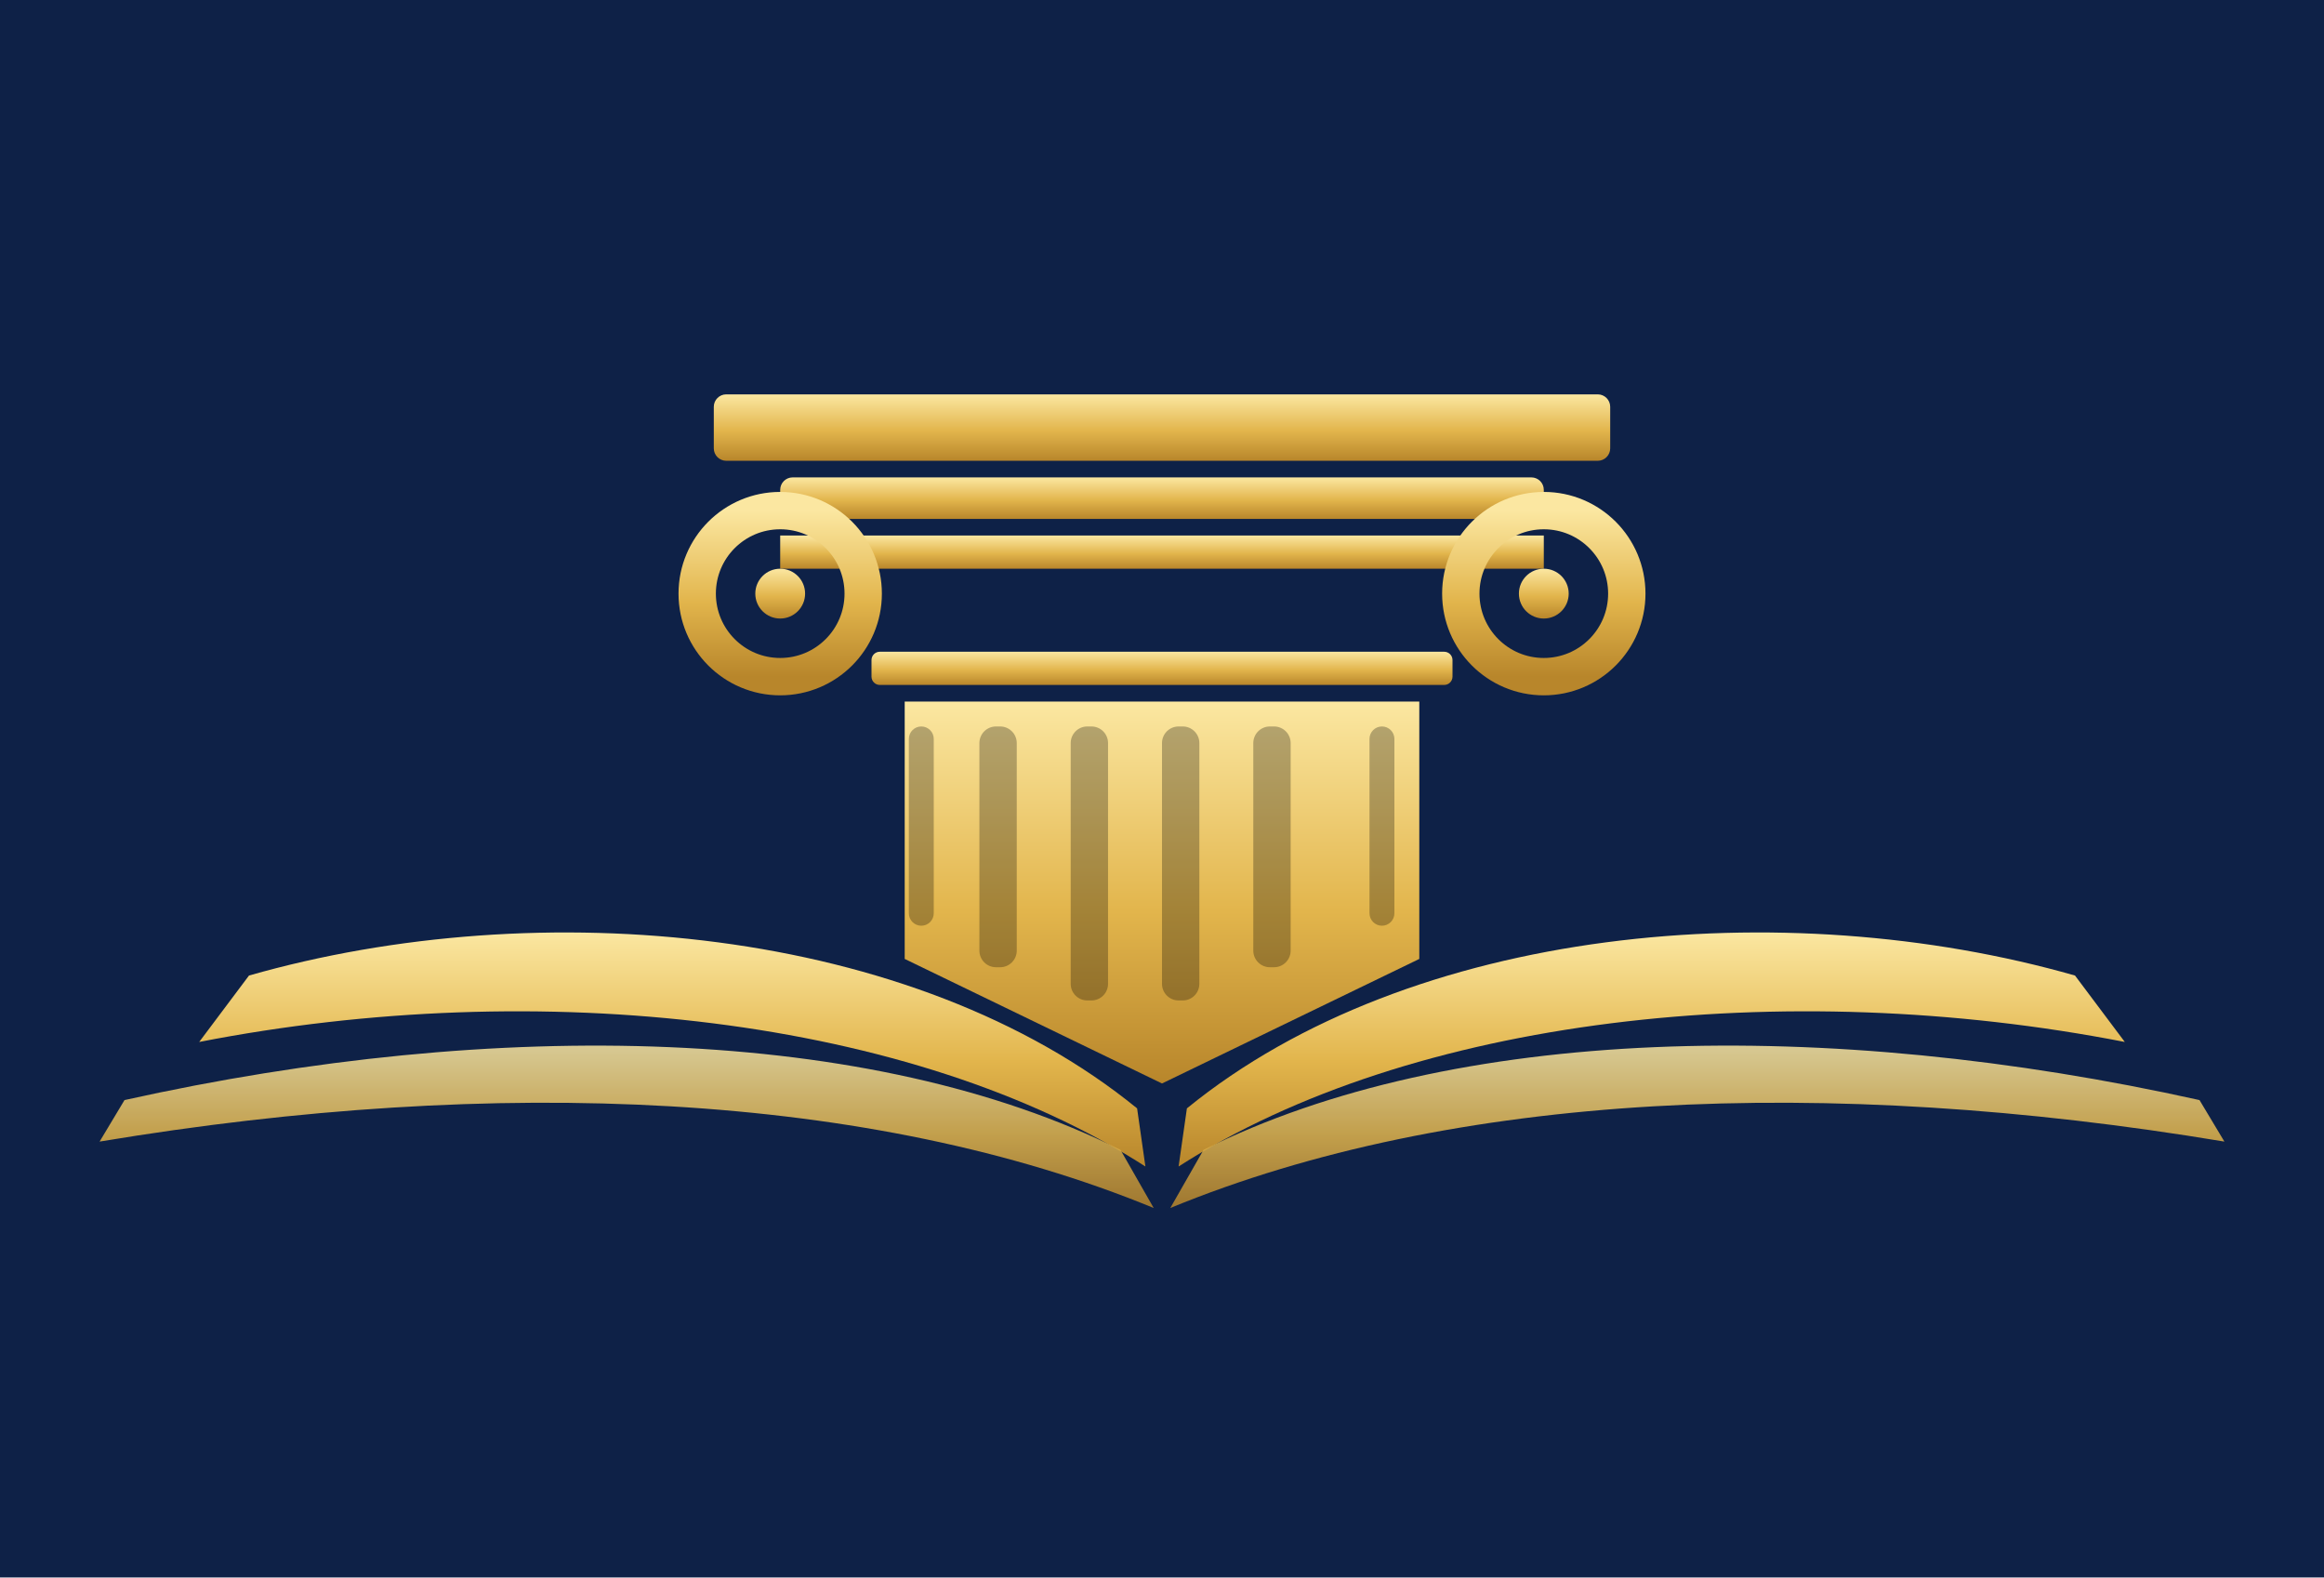
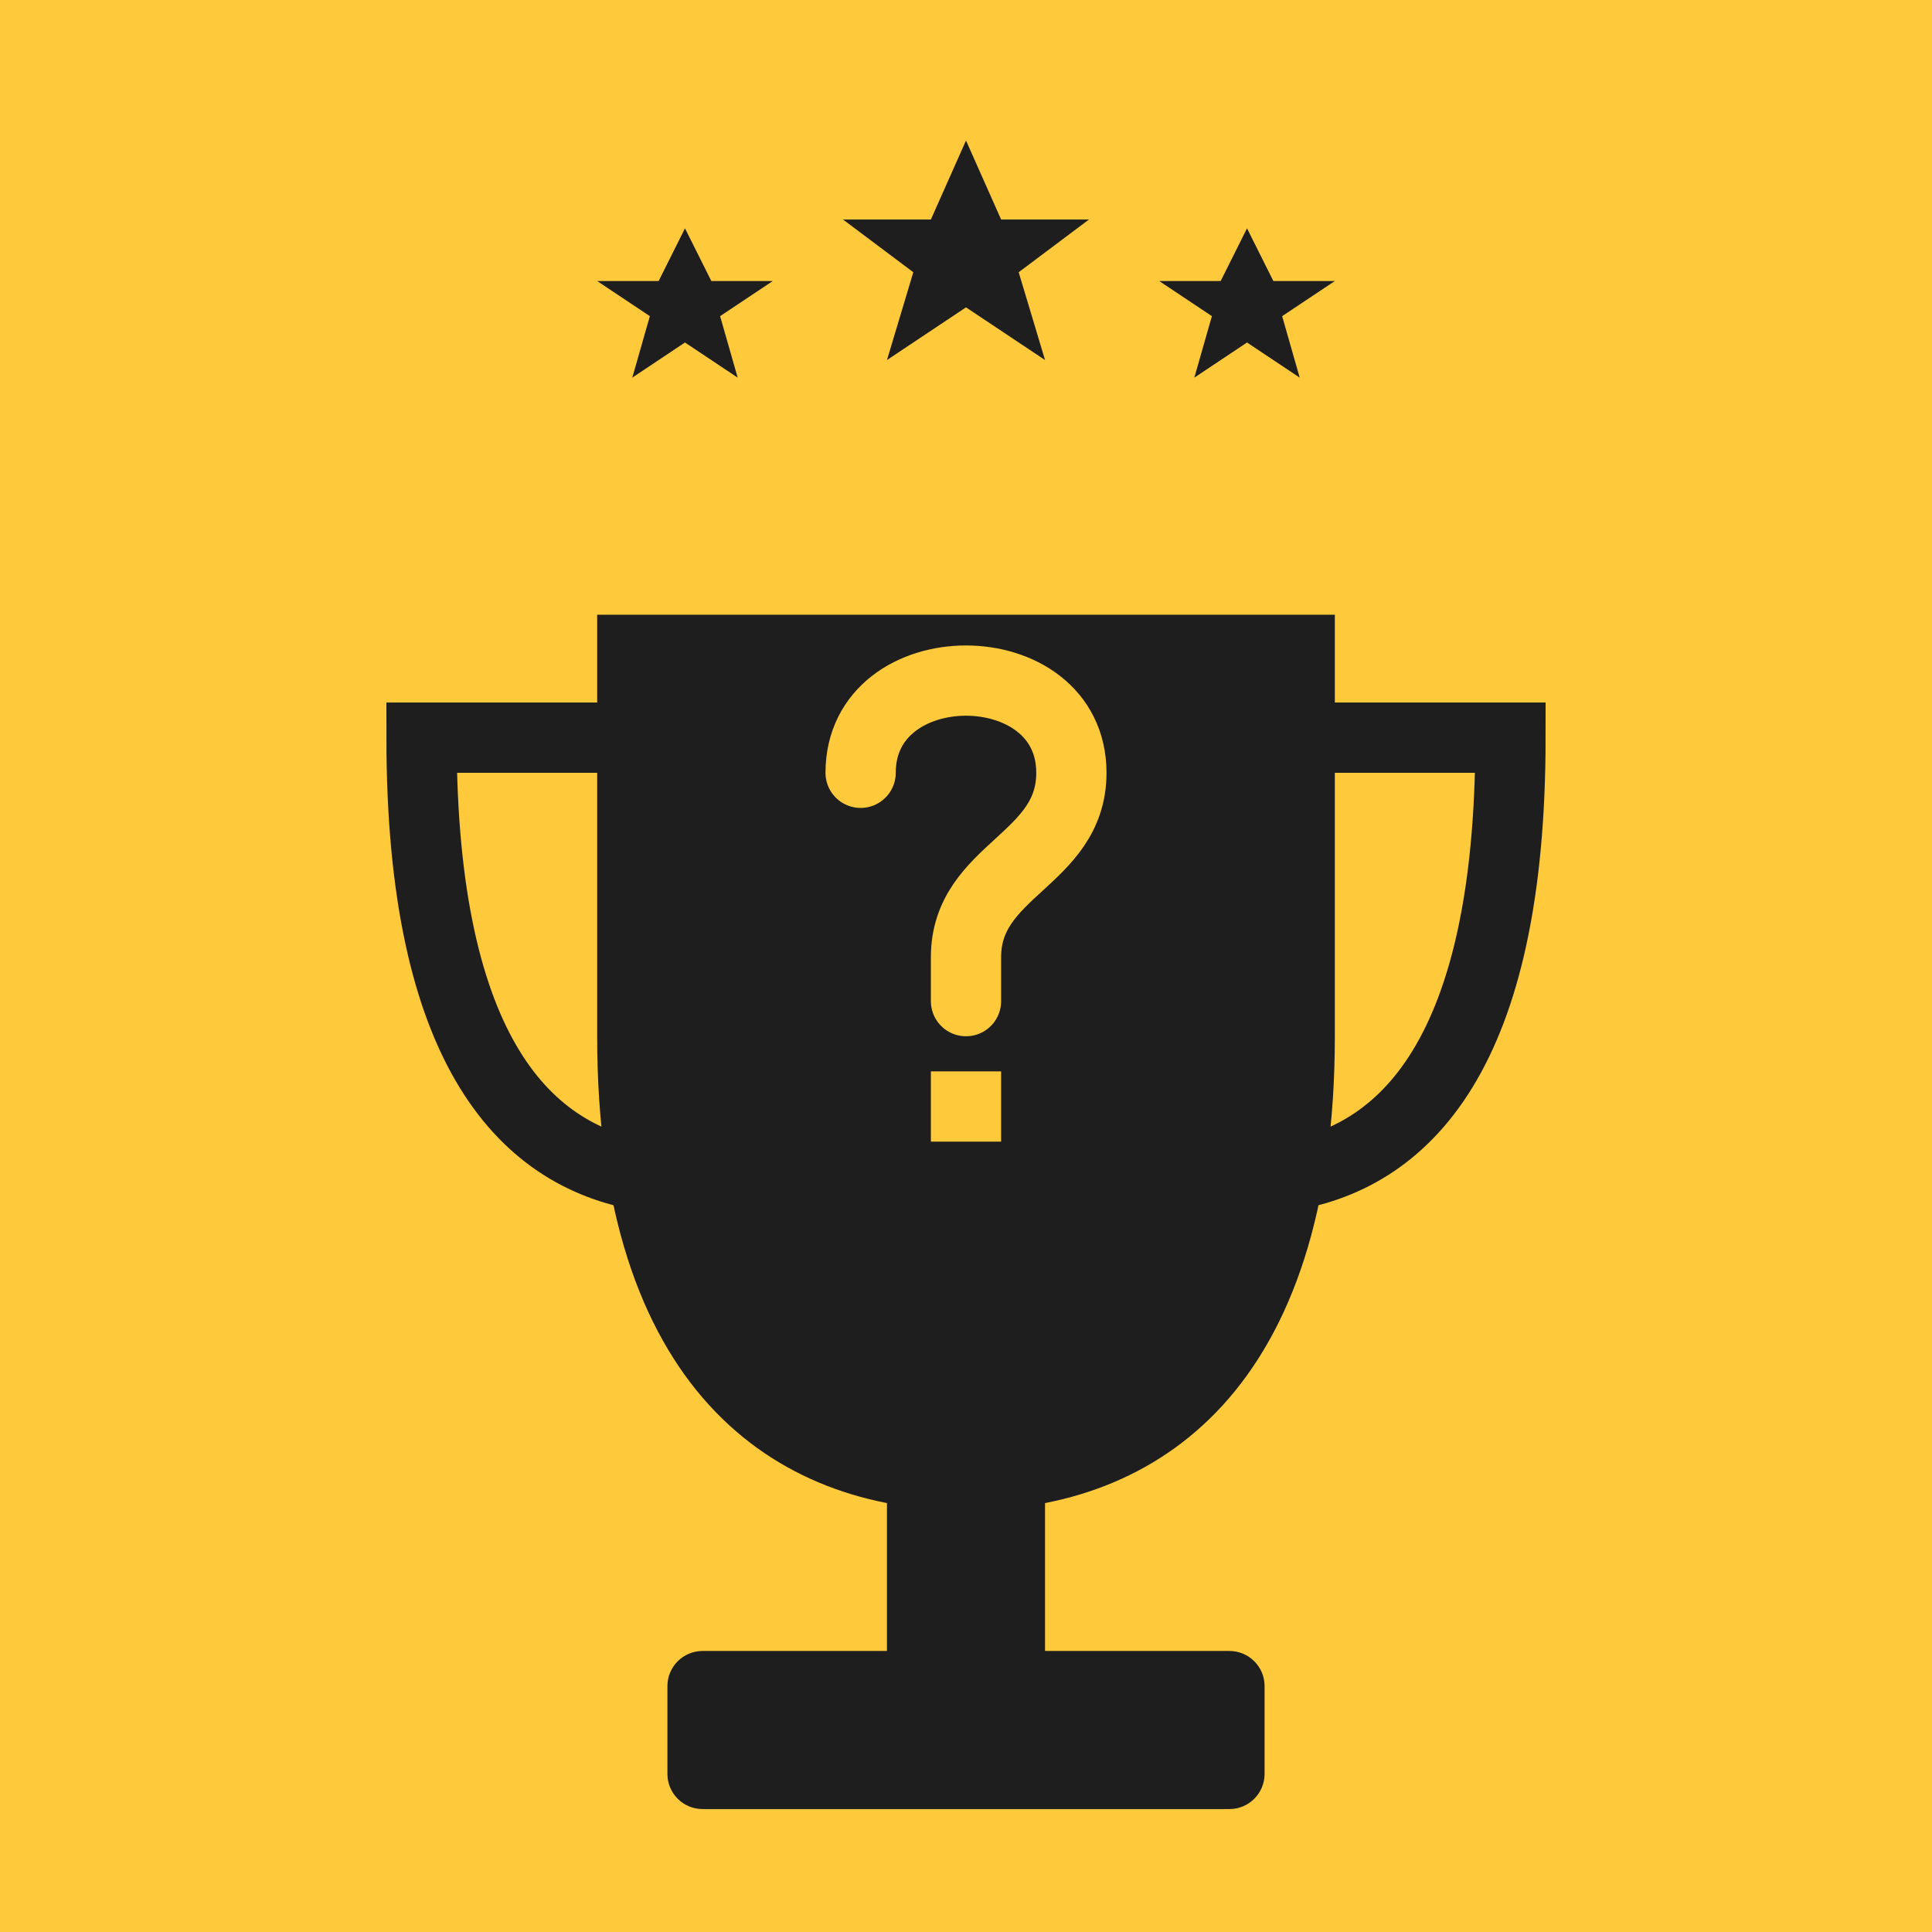
- <svg xmlns="http://www.w3.org/2000/svg" viewBox="-280 -95 560 380">
-   <defs>
-     <linearGradient id="gd" x1="0" y1="0" x2="0" y2="1">
-       <stop offset="0" stop-color="#FBE7A1" />
-       <stop offset=".55" stop-color="#E2B54C" />
-       <stop offset="1" stop-color="#B8862B" />
-     </linearGradient>
-   </defs>
-   <rect x="-280" y="-95" width="560" height="380" fill="#0E2147" />
-   <g transform="translate(0 0) scale(1)" fill="url(#gd)">
-     <rect x="-108" y="0" width="216" height="16" rx="3" />
-     <rect x="-92" y="20" width="184" height="10" rx="3" />
-     <path d="M-92 34 h184 v8 h-184z" />
-     <circle cx="-92" cy="48" r="20" fill="none" stroke="url(#gd)" stroke-width="9" />
-     <circle cx="-92" cy="48" r="6" />
-     <circle cx="92" cy="48" r="20" fill="none" stroke="url(#gd)" stroke-width="9" />
-     <circle cx="92" cy="48" r="6" />
-     <rect x="-70" y="62" width="140" height="8" rx="2" />
-     <path d="M-62 74 h124 v62 l-62 30 -62 -30z" />
-     <g fill="#000" opacity=".28">
-       <rect x="-44" y="80" width="9" height="58" rx="4" />
-       <rect x="-22" y="80" width="9" height="66" rx="4" />
-       <rect x="0" y="80" width="9" height="66" rx="4" />
-       <rect x="22" y="80" width="9" height="58" rx="4" />
-       <rect x="-61" y="80" width="6" height="48" rx="3" />
-       <rect x="50" y="80" width="6" height="48" rx="3" />
-     </g>
-     <path d="M-6 172 C-60 128 -150 120 -220 140 L-232 156 C-150 140 -60 150 -4 186 Z" />
-     <path d="M6 172 C60 128 150 120 220 140 L232 156 C150 140 60 150 4 186 Z" />
-     <path d="M-10 182 C-70 152 -160 150 -250 170 L-256 180 C-160 164 -70 168 -2 196 Z" opacity=".85" />
-     <path d="M10 182 C70 152 160 150 250 170 L256 180 C160 164 70 168 2 196 Z" opacity=".85" />
+ <svg xmlns="http://www.w3.org/2000/svg" viewBox="10 -12 220 220">
+   <rect x="10" y="-12" width="220" height="220" fill="#FFC93C" />
+   <g fill="#1E1E1E">
+     <path d="M120 4 L124 13 L134 13 L126 19 L129 29 L120 23 L111 29 L114 19 L106 13 L116 13 Z" />
+     <path d="M88 14 L91 20 L98 20 L92 24 L94 31 L88 27 L82 31 L84 24 L78 20 L85 20 Z" />
+     <path d="M152 14 L155 20 L162 20 L156 24 L158 31 L152 27 L146 31 L148 24 L142 20 L149 20 Z" />
  </g>
+   <g transform="translate(20 38)">
+     <path d="M60 34 H38 C38 70 50 82 64 84 M140 34 H162 C162 70 150 82 136 84" stroke="#1E1E1E" stroke-width="8" stroke-linecap="round" fill="none" />
+     <path d="M58 20 H142 V68 C142 108 122 122 100 122 C78 122 58 108 58 68 Z" fill="#1E1E1E" />
+     <rect x="91" y="120" width="18" height="20" fill="#1E1E1E" />
+     <rect x="66" y="138" width="68" height="18" rx="4" fill="#1E1E1E" />
+   </g>
+   <path d="M108 76 c0-14 24-14 24 0 c0 10-12 11-12 21 v5" stroke="#FFC93C" stroke-width="8" stroke-linecap="round" fill="none" />
+   <rect x="116" y="110" width="8" height="8" fill="#FFC93C" />
</svg>
